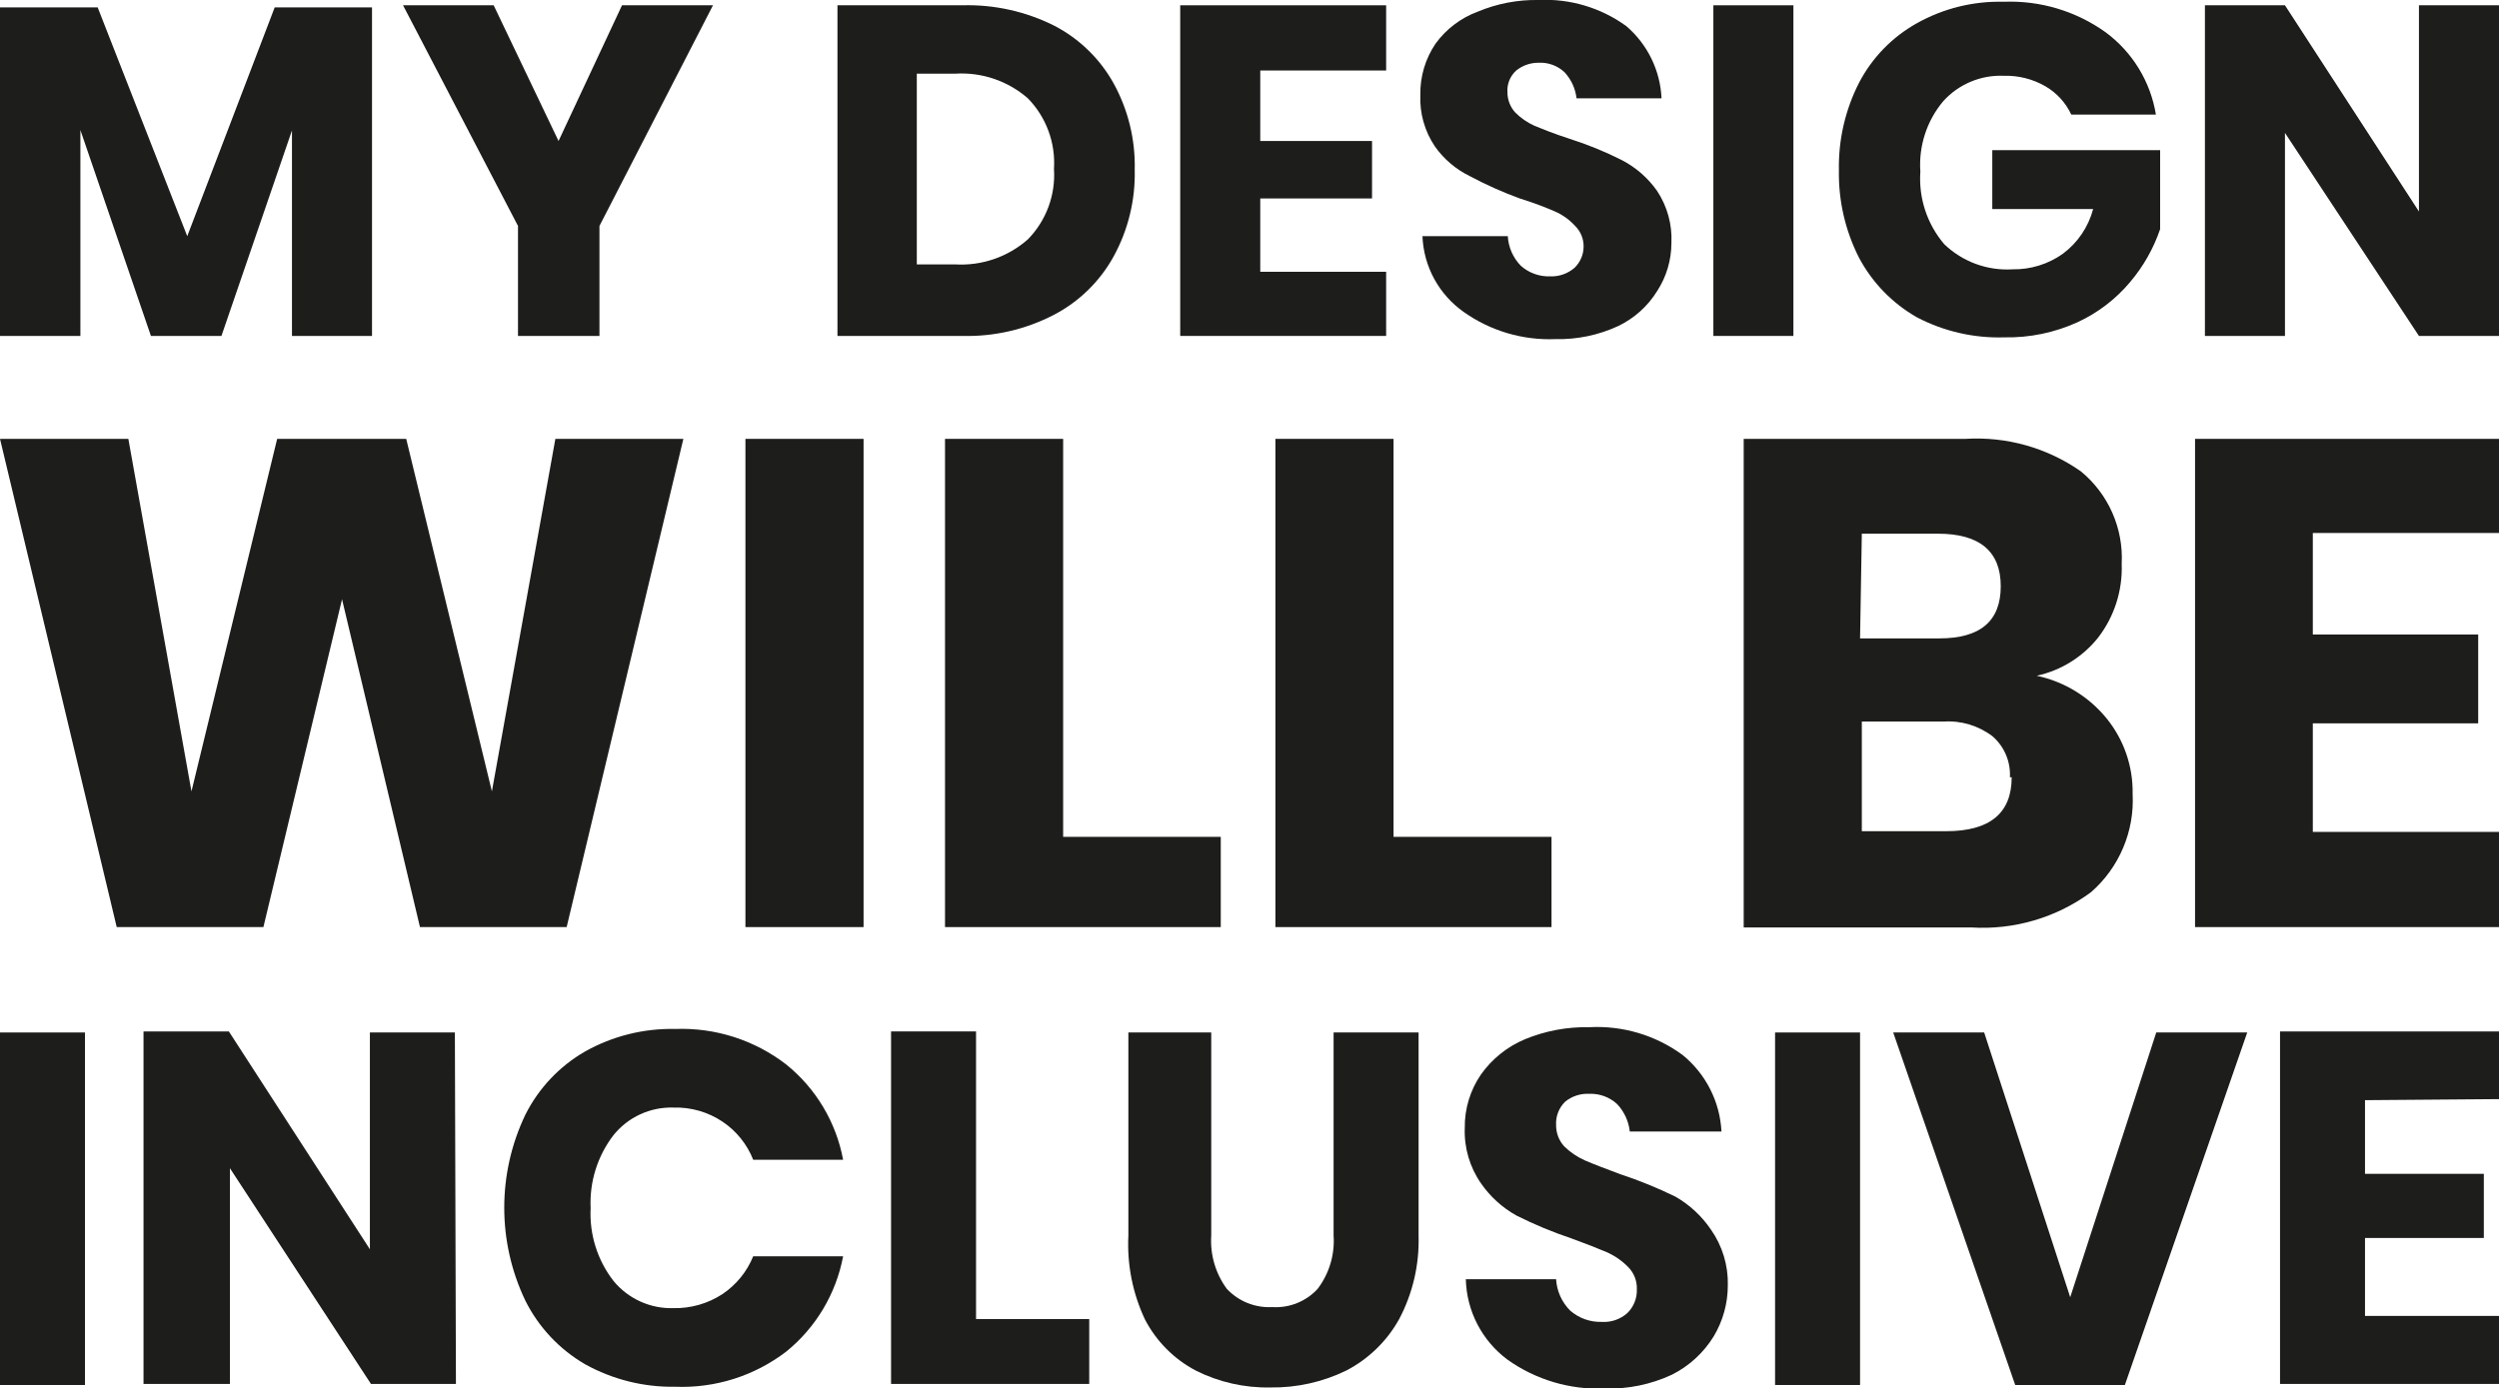
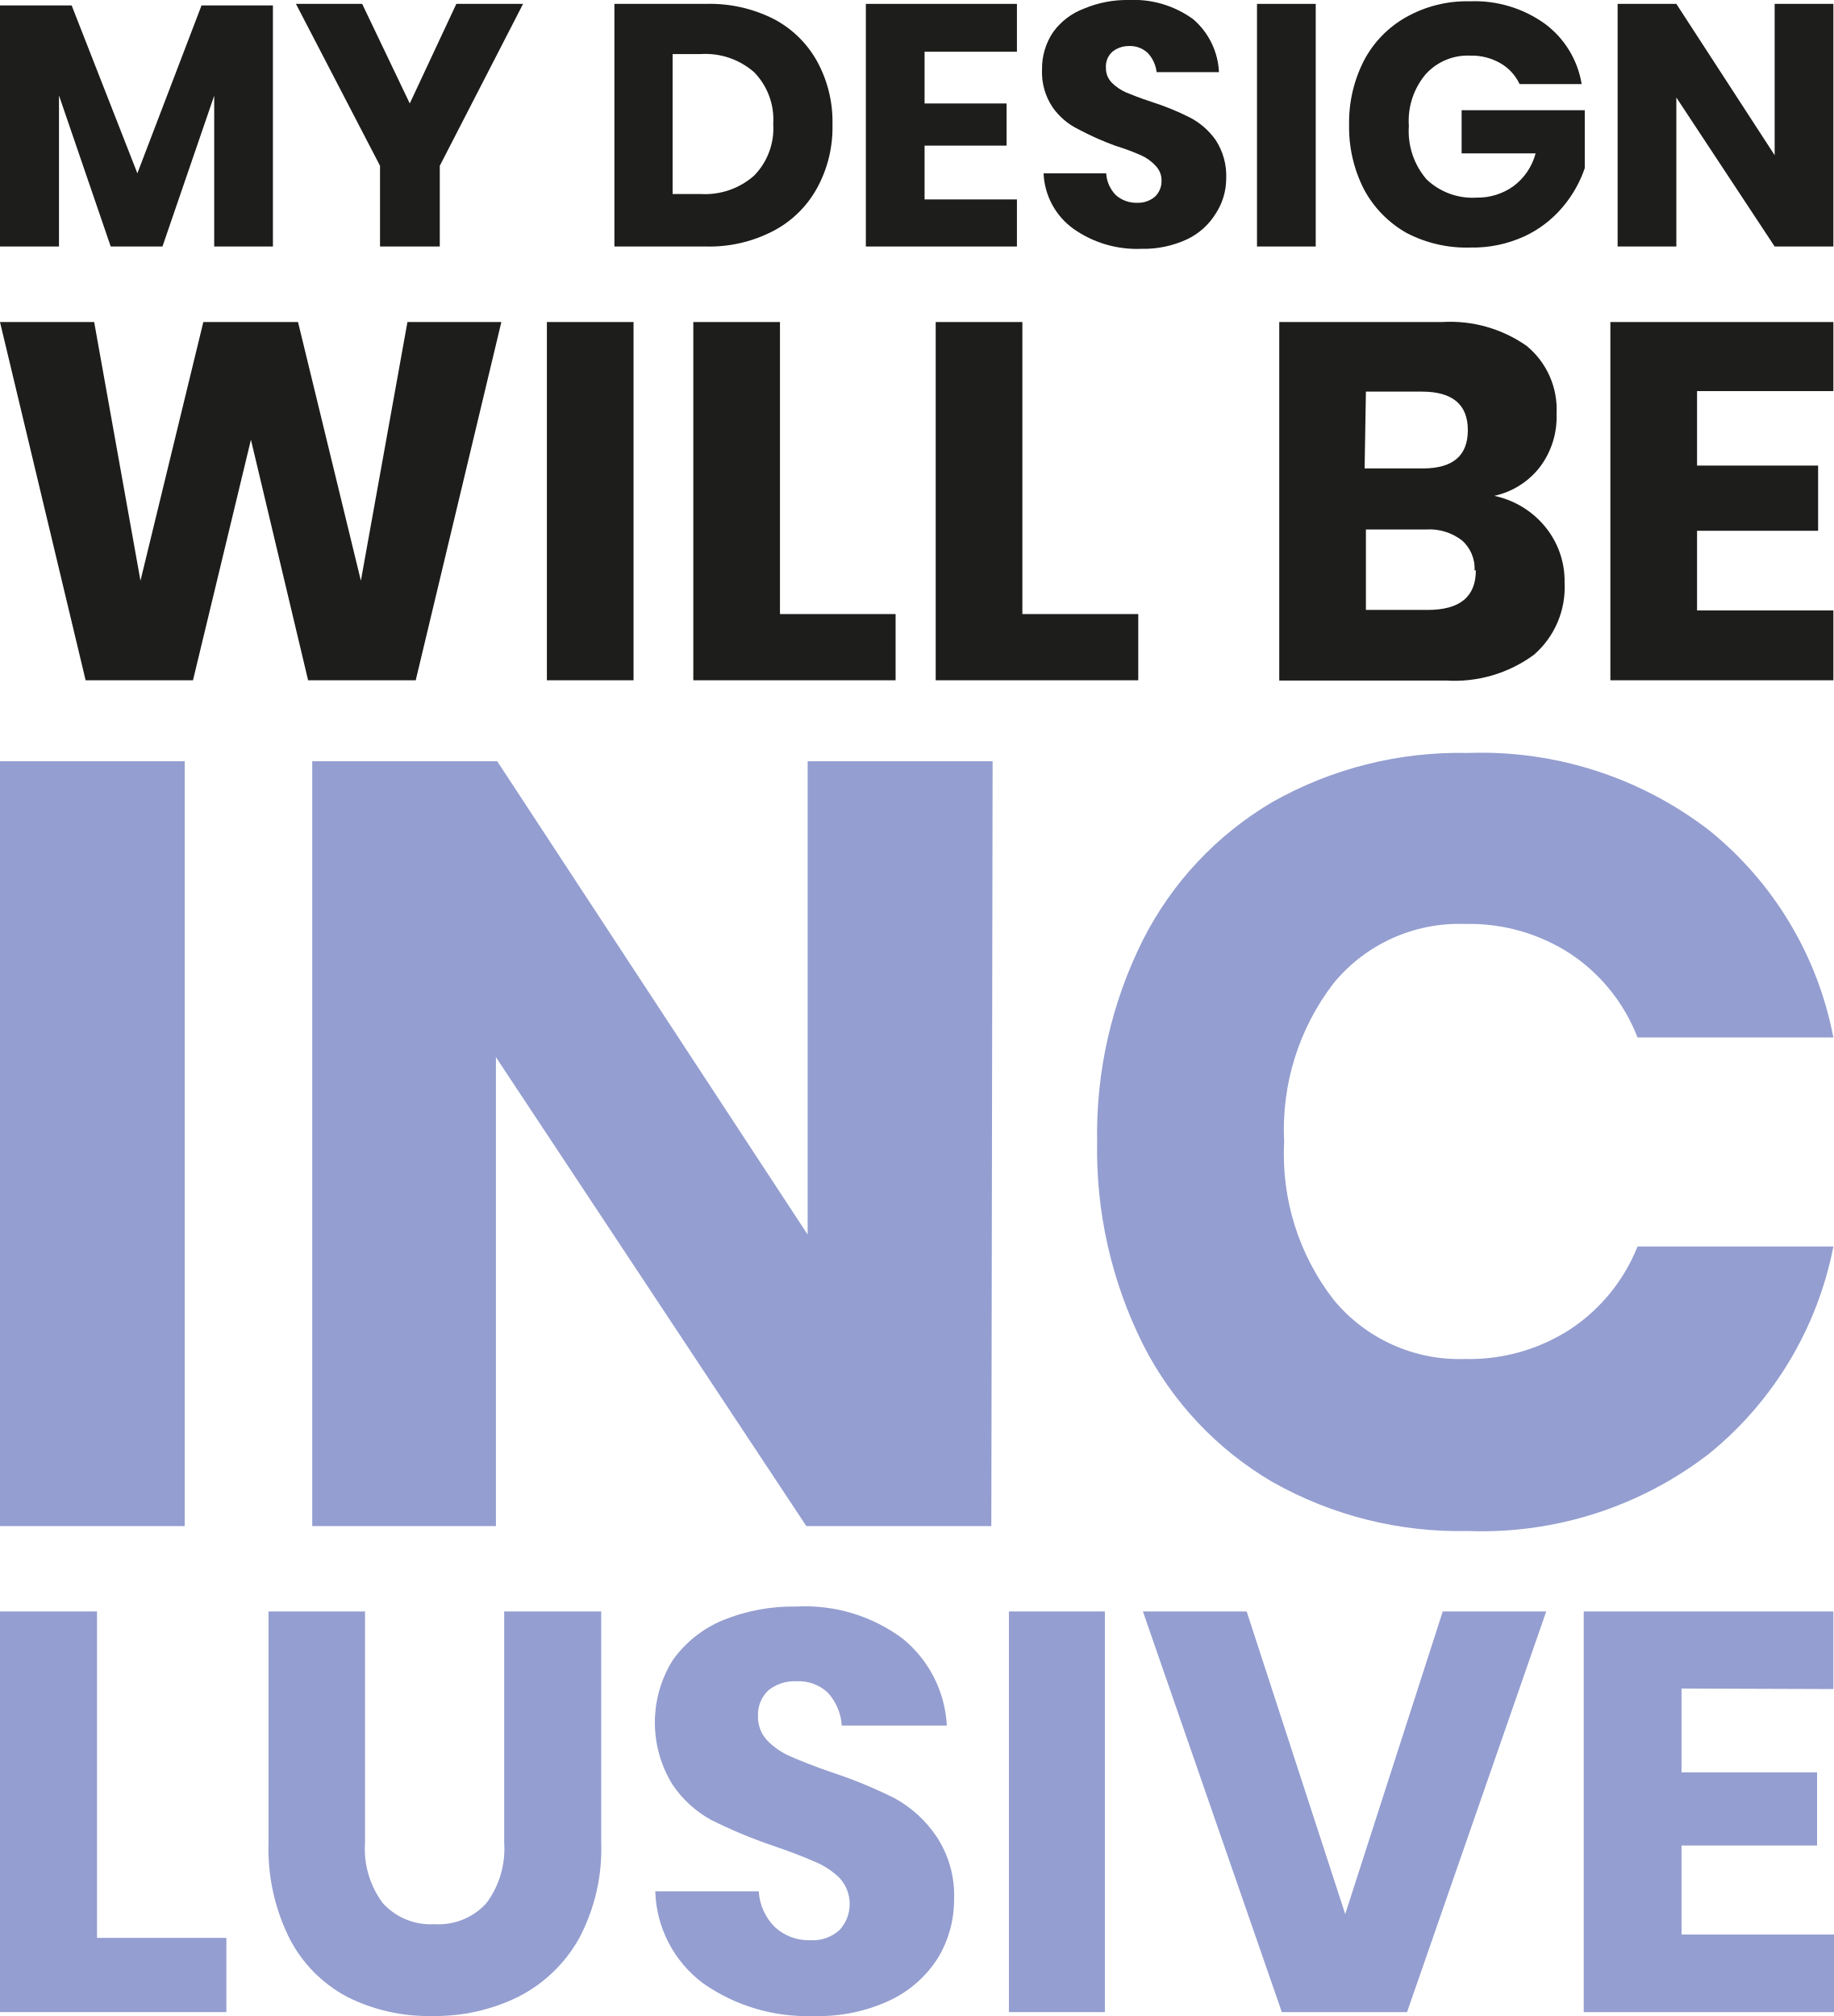
- <svg xmlns="http://www.w3.org/2000/svg" viewBox="0 0 70.87 39.36">
+ <svg xmlns="http://www.w3.org/2000/svg" viewBox="0 0 70.87 77.94">
  <defs>
-     <style>.cls-1{fill:#1d1d1b;}</style>
+     <style>.cls-1{fill:#1d1d1b;}.cls-2{fill:#949ed0;}</style>
  </defs>
  <g id="Laag_2" data-name="Laag 2">
    <g id="Laag_1-2" data-name="Laag 1">
      <path class="cls-1" d="M10.55.21V9.53H8.28V3.7l-2,5.83h-2l-2-5.84V9.53H0V.21H2.77L5.31,6.7,7.79.21Z" />
-       <path class="cls-1" d="M20.22.15,17,6.41V9.53H14.69V6.41L11.43.15H14L15.84,4,17.64.15Z" />
+       <path class="cls-1" d="M20.22.15,17,6.41V9.53H14.69V6.41L11.44.15H14L15.84,4,17.64.15Z" />
      <path class="cls-1" d="M31.59,7.26a4.09,4.09,0,0,1-1.7,1.67,5.34,5.34,0,0,1-2.6.6H23.75V.15h3.54A5.47,5.47,0,0,1,29.9.73a4.07,4.07,0,0,1,1.69,1.65,4.85,4.85,0,0,1,.59,2.44A4.87,4.87,0,0,1,31.59,7.26Zm-2.44-.47a2.61,2.61,0,0,0,.74-2,2.62,2.62,0,0,0-.74-2,2.86,2.86,0,0,0-2.06-.7H26V7.5h1.08A2.86,2.86,0,0,0,29.15,6.79Z" />
      <path class="cls-1" d="M35.74,2v2h3.17V5.63H35.74V7.71h3.57V9.53H33.47V.15h5.84V2Z" />
-       <path class="cls-1" d="M47,8.25a2.64,2.64,0,0,1-1.11,1,4,4,0,0,1-1.78.37,4.2,4.2,0,0,1-2.6-.77A2.76,2.76,0,0,1,40.34,6.7h2.42a1.31,1.31,0,0,0,.37.84,1.19,1.19,0,0,0,.83.3,1,1,0,0,0,.69-.24A.84.84,0,0,0,44.91,7a.81.81,0,0,0-.24-.59A1.69,1.69,0,0,0,44.1,6c-.23-.1-.55-.23-1-.37A11,11,0,0,1,41.69,5a2.61,2.61,0,0,1-1-.85,2.43,2.43,0,0,1-.41-1.46,2.51,2.51,0,0,1,.43-1.45A2.59,2.59,0,0,1,41.91.33,4.26,4.26,0,0,1,43.63,0a3.91,3.91,0,0,1,2.49.74,2.87,2.87,0,0,1,1,2.05H44.71a1.31,1.31,0,0,0-.34-.74,1,1,0,0,0-.74-.27A1,1,0,0,0,43,2a.76.76,0,0,0-.25.62.85.85,0,0,0,.22.57,1.85,1.85,0,0,0,.55.38c.22.09.54.22,1,.37a10,10,0,0,1,1.47.6,2.79,2.79,0,0,1,1,.87,2.46,2.46,0,0,1,.41,1.49A2.5,2.5,0,0,1,47,8.25Z" />
+       <path class="cls-1" d="M47,8.25a2.64,2.64,0,0,1-1.11,1,4,4,0,0,1-1.78.37,4.25,4.25,0,0,1-2.61-.77A2.78,2.78,0,0,1,40.34,6.7h2.42a1.31,1.31,0,0,0,.37.84,1.19,1.19,0,0,0,.83.3,1,1,0,0,0,.69-.24A.83.83,0,0,0,44.9,7a.8.8,0,0,0-.23-.59A1.69,1.69,0,0,0,44.1,6c-.23-.1-.55-.23-1-.37A11,11,0,0,1,41.69,5a2.61,2.61,0,0,1-1-.85,2.43,2.43,0,0,1-.41-1.46,2.51,2.51,0,0,1,.43-1.45A2.59,2.59,0,0,1,41.91.33,4.26,4.26,0,0,1,43.63,0a3.91,3.91,0,0,1,2.49.74,2.87,2.87,0,0,1,1,2.05H44.71a1.31,1.31,0,0,0-.34-.74,1,1,0,0,0-.74-.27A1,1,0,0,0,43,2a.76.76,0,0,0-.25.62.8.8,0,0,0,.22.57,1.85,1.85,0,0,0,.55.38c.22.09.54.22,1,.37a10,10,0,0,1,1.47.6,2.79,2.79,0,0,1,1,.87,2.53,2.53,0,0,1,.41,1.49A2.5,2.5,0,0,1,47,8.25Z" />
      <path class="cls-1" d="M50.86.15V9.53H48.59V.15Z" />
-       <path class="cls-1" d="M59.72.92a3.63,3.63,0,0,1,1.42,2.33h-2.4a1.82,1.82,0,0,0-.73-.8,2.23,2.23,0,0,0-1.18-.3,2.19,2.19,0,0,0-1.72.72,2.8,2.8,0,0,0-.65,2,2.86,2.86,0,0,0,.68,2.06,2.57,2.57,0,0,0,1.94.71,2.39,2.39,0,0,0,1.42-.44,2.32,2.32,0,0,0,.86-1.27H56.5V4.26h4.76V6.5A4.63,4.63,0,0,1,60.41,8a4.29,4.29,0,0,1-1.49,1.14,4.78,4.78,0,0,1-2.08.43A5,5,0,0,1,54.36,9a4.23,4.23,0,0,1-1.64-1.69,5.27,5.27,0,0,1-.57-2.48,5.24,5.24,0,0,1,.57-2.48A4.11,4.11,0,0,1,54.36.66,4.78,4.78,0,0,1,56.82.05,4.65,4.65,0,0,1,59.72.92Z" />
+       <path class="cls-1" d="M59.72.92a3.63,3.63,0,0,1,1.42,2.33h-2.4a1.82,1.82,0,0,0-.73-.8,2.23,2.23,0,0,0-1.18-.3,2.19,2.19,0,0,0-1.72.72,2.8,2.8,0,0,0-.65,2,2.86,2.86,0,0,0,.68,2.06,2.57,2.57,0,0,0,1.94.71,2.37,2.37,0,0,0,1.42-.44,2.32,2.32,0,0,0,.86-1.27H56.5V4.26h4.76V6.5A4.63,4.63,0,0,1,60.41,8a4.29,4.29,0,0,1-1.49,1.14,4.78,4.78,0,0,1-2.08.43A5,5,0,0,1,54.36,9a4.23,4.23,0,0,1-1.64-1.69,5.27,5.27,0,0,1-.57-2.48,5.24,5.24,0,0,1,.57-2.48A4.11,4.11,0,0,1,54.36.66,4.78,4.78,0,0,1,56.82.05,4.65,4.65,0,0,1,59.72.92Z" />
      <path class="cls-1" d="M70.87,9.53H68.6L64.8,3.77V9.53H62.53V.15H64.8L68.6,6V.15h2.27Z" />
-       <path class="cls-1" d="M19.38,12.45,16.07,26.3H11.91L9.7,17,7.47,26.3H3.31L0,12.45H3.64l1.79,10,2.43-10h3.66l2.43,10,1.8-10Z" />
+       <path class="cls-1" d="M19.38,12.45,16.07,26.3H11.91L9.7,17,7.46,26.3H3.31L0,12.45H3.64l1.79,10,2.43-10h3.66l2.43,10,1.8-10Z" />
      <path class="cls-1" d="M24.49,12.45V26.3H21.14V12.45Z" />
      <path class="cls-1" d="M30.15,23.74h4.47V26.3H26.8V12.45h3.35Z" />
      <path class="cls-1" d="M39.52,23.74H44V26.3H36.17V12.45h3.35Z" />
-       <path class="cls-1" d="M59.75,20.39a3.3,3.3,0,0,1,.73,2.13,3.46,3.46,0,0,1-1.18,2.79,5.18,5.18,0,0,1-3.4,1H49.45V12.45h6.29a5.15,5.15,0,0,1,3.27.92A3.18,3.18,0,0,1,60.17,16a3.23,3.23,0,0,1-.67,2.09,3.06,3.06,0,0,1-1.74,1.08A3.49,3.49,0,0,1,59.75,20.39Zm-7-2.28H55c1.16,0,1.74-.49,1.74-1.48s-.6-1.49-1.78-1.49H52.8Zm4.25,3.94a1.44,1.44,0,0,0-.49-1.16,2.06,2.06,0,0,0-1.39-.42H52.8v3.11h2.39Q57.05,23.58,57.05,22.05Z" />
-       <path class="cls-1" d="M65.59,15.12V18h4.69v2.52H65.59v3.08h5.28V26.3H62.25V12.45h8.62v2.67Z" />
-       <path class="cls-1" d="M2.41,29.29v10H0v-10Z" />
-       <path class="cls-1" d="M12.93,39.26H10.52l-4-6.12v6.12H4.07v-10H6.49l4,6.18V29.29h2.41Z" />
-       <path class="cls-1" d="M22.3,30.2a4.54,4.54,0,0,1,1.61,2.7H21.36a2.33,2.33,0,0,0-.87-1.08,2.37,2.37,0,0,0-1.39-.4,2.1,2.1,0,0,0-1.7.78,3.15,3.15,0,0,0-.65,2.07,3.11,3.11,0,0,0,.65,2.07,2.12,2.12,0,0,0,1.7.77,2.45,2.45,0,0,0,1.39-.4,2.36,2.36,0,0,0,.87-1.07h2.55a4.57,4.57,0,0,1-1.61,2.7,4.86,4.86,0,0,1-3.15,1,5.09,5.09,0,0,1-2.56-.64,4.32,4.32,0,0,1-1.69-1.8,6.11,6.11,0,0,1,0-5.28,4.29,4.29,0,0,1,1.69-1.79,5,5,0,0,1,2.56-.64A4.85,4.85,0,0,1,22.3,30.2Z" />
-       <path class="cls-1" d="M27.68,37.42h3.21v1.84H25.27v-10h2.41Z" />
-       <path class="cls-1" d="M34.35,29.29v5.76a2.3,2.3,0,0,0,.44,1.51,1.64,1.64,0,0,0,1.29.52,1.61,1.61,0,0,0,1.29-.52,2.25,2.25,0,0,0,.45-1.51V29.29h2.41v5.76a4.77,4.77,0,0,1-.55,2.37,3.63,3.63,0,0,1-1.5,1.46,4.75,4.75,0,0,1-2.15.48,4.51,4.51,0,0,1-2.12-.48,3.42,3.42,0,0,1-1.44-1.45A5,5,0,0,1,32,35.05V29.29Z" />
-       <path class="cls-1" d="M48.6,37.91A2.94,2.94,0,0,1,47.41,39a4.21,4.21,0,0,1-1.9.39,4.44,4.44,0,0,1-2.76-.82,2.93,2.93,0,0,1-1.18-2.28h2.56a1.37,1.37,0,0,0,.4.89,1.3,1.3,0,0,0,.89.32,1,1,0,0,0,.73-.25.9.9,0,0,0,.27-.68.85.85,0,0,0-.25-.63,1.94,1.94,0,0,0-.61-.42q-.37-.16-1-.39A11.89,11.89,0,0,1,43,34.48a3,3,0,0,1-1-.91A2.58,2.58,0,0,1,41.54,32,2.62,2.62,0,0,1,42,30.48a2.9,2.9,0,0,1,1.25-1,4.54,4.54,0,0,1,1.82-.34,4.1,4.1,0,0,1,2.65.79,3,3,0,0,1,1.1,2.17h-2.6a1.35,1.35,0,0,0-.36-.78,1.1,1.1,0,0,0-.79-.29,1,1,0,0,0-.68.22.86.86,0,0,0-.26.67.88.88,0,0,0,.23.6,2,2,0,0,0,.59.4c.23.1.57.23,1,.39a12.25,12.25,0,0,1,1.57.64,3.06,3.06,0,0,1,1,.93A2.64,2.64,0,0,1,49,36.46,2.82,2.82,0,0,1,48.6,37.91Z" />
-       <path class="cls-1" d="M52.75,29.29v10H50.34v-10Z" />
-       <path class="cls-1" d="M56.27,29.29l2.44,7.51,2.44-7.51h2.58l-3.47,10H57.15l-3.46-10Z" />
-       <path class="cls-1" d="M67.07,31.21V33.3h3.37v1.82H67.07v2.21h3.8v1.93H64.66v-10h6.21v1.92Z" />
+       <path class="cls-1" d="M59.75,20.39a3.3,3.3,0,0,1,.73,2.13,3.46,3.46,0,0,1-1.18,2.79,5.18,5.18,0,0,1-3.4,1H49.45V12.45h6.29a5.15,5.15,0,0,1,3.27.92A3.18,3.18,0,0,1,60.17,16a3.21,3.21,0,0,1-.67,2.09,3.06,3.06,0,0,1-1.74,1.08A3.46,3.46,0,0,1,59.75,20.39Zm-7-2.28H55c1.16,0,1.74-.49,1.74-1.48s-.59-1.49-1.78-1.49H52.8Zm4.25,3.94a1.44,1.44,0,0,0-.49-1.16,2.06,2.06,0,0,0-1.39-.42H52.8v3.11h2.39Q57.05,23.58,57.05,22.05Z" />
+       <path class="cls-1" d="M65.6,15.12V18h4.68v2.52H65.6v3.08h5.27V26.3H62.25V12.45h8.62v2.67Z" />
+       <path class="cls-2" d="M7.14,29.43V59H0V29.43Z" />
+       <path class="cls-2" d="M38.32,59H31.17l-12-18.13V59H12.07V29.43h7.15l12,18.3V29.43h7.15Z" />
+       <path class="cls-2" d="M66.08,32.11a13.56,13.56,0,0,1,4.79,8H63.3a6.85,6.85,0,0,0-2.57-3.22,7.17,7.17,0,0,0-4.11-1.17A6.28,6.28,0,0,0,51.56,38a9.27,9.27,0,0,0-1.92,6.14,9.17,9.17,0,0,0,1.92,6.12,6.3,6.3,0,0,0,5.06,2.28,7.17,7.17,0,0,0,4.11-1.17,6.9,6.9,0,0,0,2.57-3.18h7.57a13.69,13.69,0,0,1-4.79,8,14.38,14.38,0,0,1-9.34,3,14.69,14.69,0,0,1-7.56-1.9,12.93,12.93,0,0,1-5-5.32,16.81,16.81,0,0,1-1.77-7.82,16.77,16.77,0,0,1,1.77-7.81,13,13,0,0,1,5-5.33,14.69,14.69,0,0,1,7.56-1.9A14.43,14.43,0,0,1,66.08,32.11Z" />
+       <path class="cls-2" d="M3.75,74.92h5v2.87H0V62.3H3.75Z" />
+       <path class="cls-2" d="M14.11,62.3v8.94a3.51,3.51,0,0,0,.69,2.34,2.49,2.49,0,0,0,2,.81,2.49,2.49,0,0,0,2-.81,3.51,3.51,0,0,0,.69-2.34V62.3h3.75v8.94a7.35,7.35,0,0,1-.85,3.69,5.6,5.6,0,0,1-2.34,2.26,7.26,7.26,0,0,1-3.34.75,7,7,0,0,1-3.29-.74,5.29,5.29,0,0,1-2.23-2.26,7.75,7.75,0,0,1-.81-3.7V62.3Z" />
+       <path class="cls-2" d="M36.26,75.69a4.44,4.44,0,0,1-1.85,1.64,6.45,6.45,0,0,1-2.94.61,7,7,0,0,1-4.3-1.27,4.6,4.6,0,0,1-1.84-3.55h4a2.12,2.12,0,0,0,.62,1.38,1.92,1.92,0,0,0,1.37.51,1.54,1.54,0,0,0,1.14-.4,1.49,1.49,0,0,0,0-2,3,3,0,0,0-1-.65c-.38-.17-.9-.37-1.57-.6a18.89,18.89,0,0,1-2.4-1A4.27,4.27,0,0,1,26,69a4.56,4.56,0,0,1,0-4.81,4.49,4.49,0,0,1,1.94-1.55,7.19,7.19,0,0,1,2.84-.53,6.32,6.32,0,0,1,4.1,1.23,4.64,4.64,0,0,1,1.72,3.37H32.54A2.08,2.08,0,0,0,32,65.44,1.63,1.63,0,0,0,30.77,65a1.6,1.6,0,0,0-1.07.35,1.3,1.3,0,0,0-.4,1,1.33,1.33,0,0,0,.36.94,2.76,2.76,0,0,0,.91.62c.36.16.89.37,1.58.61a17.87,17.87,0,0,1,2.43,1A4.62,4.62,0,0,1,36.2,71a4.11,4.11,0,0,1,.68,2.45A4.34,4.34,0,0,1,36.26,75.69Z" />
+       <path class="cls-2" d="M42.71,62.3V77.79H39V62.3Z" />
+       <path class="cls-2" d="M48.19,62.3,52,74,55.77,62.3h4L54.39,77.79H49.55L44.18,62.3Z" />
+       <path class="cls-2" d="M65,65.28v3.24h5.24v2.83H65v3.44h5.9v3H61.22V62.3h9.65v3Z" />
    </g>
  </g>
</svg>
